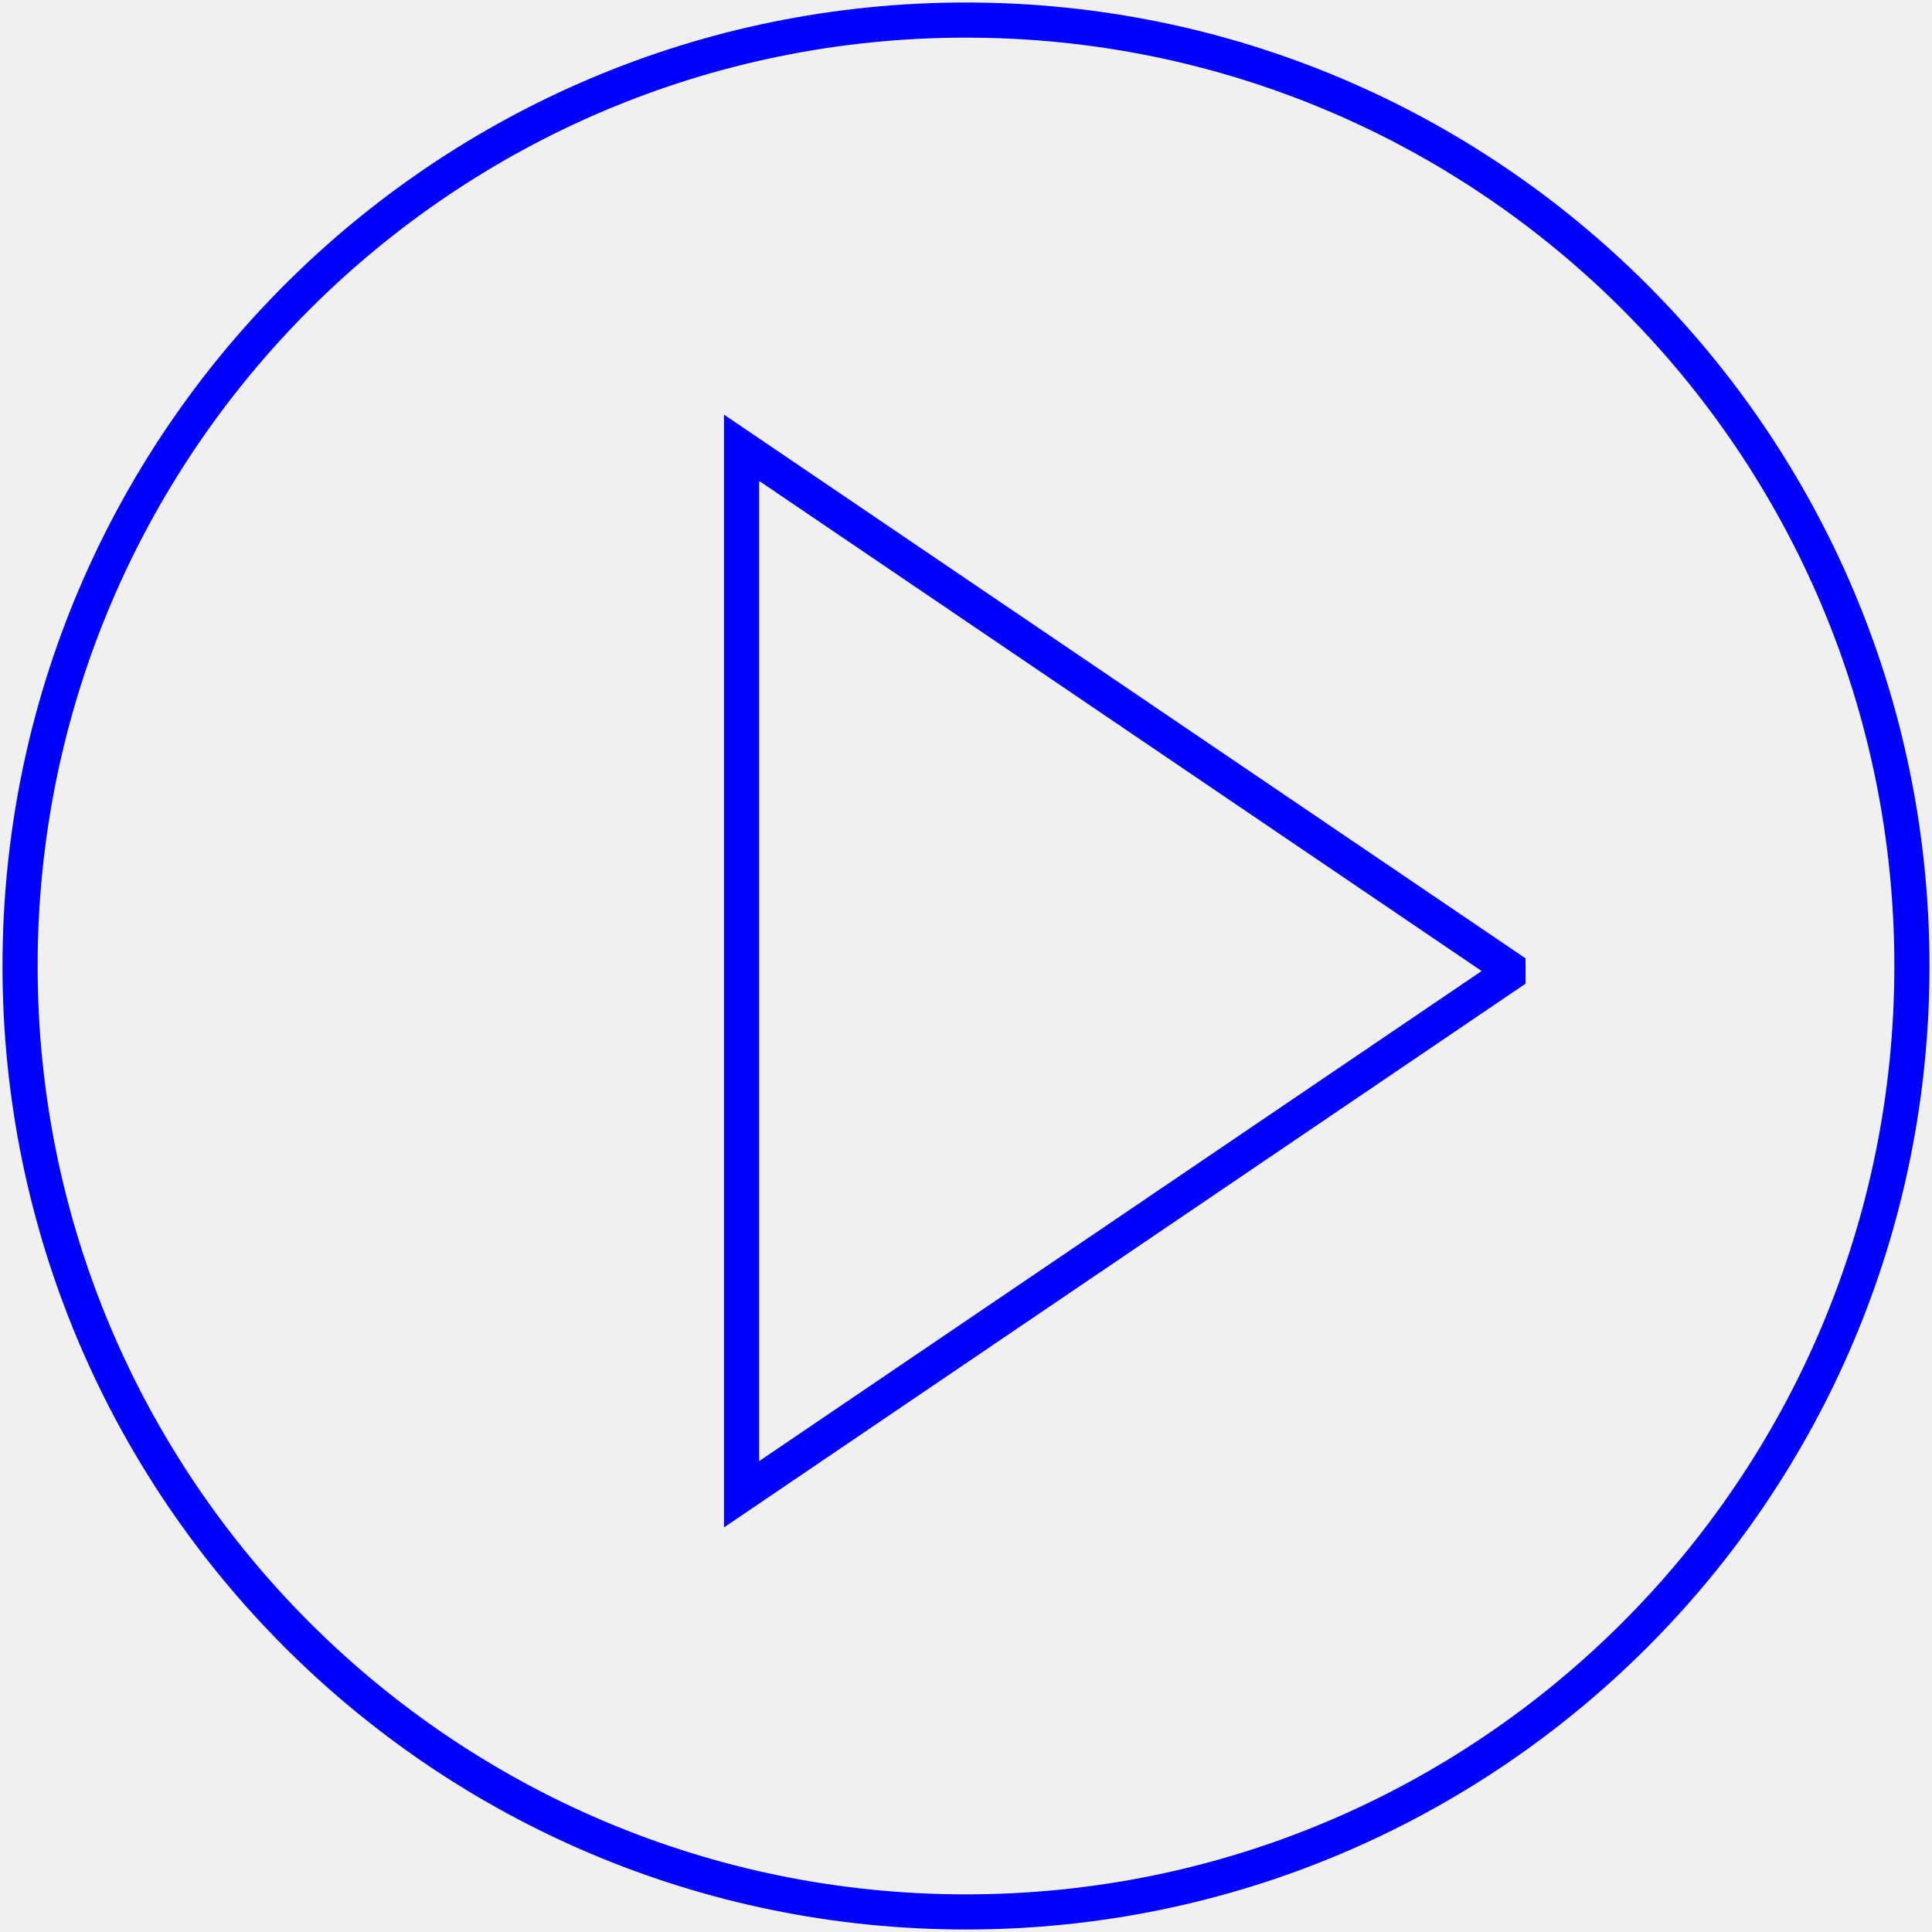
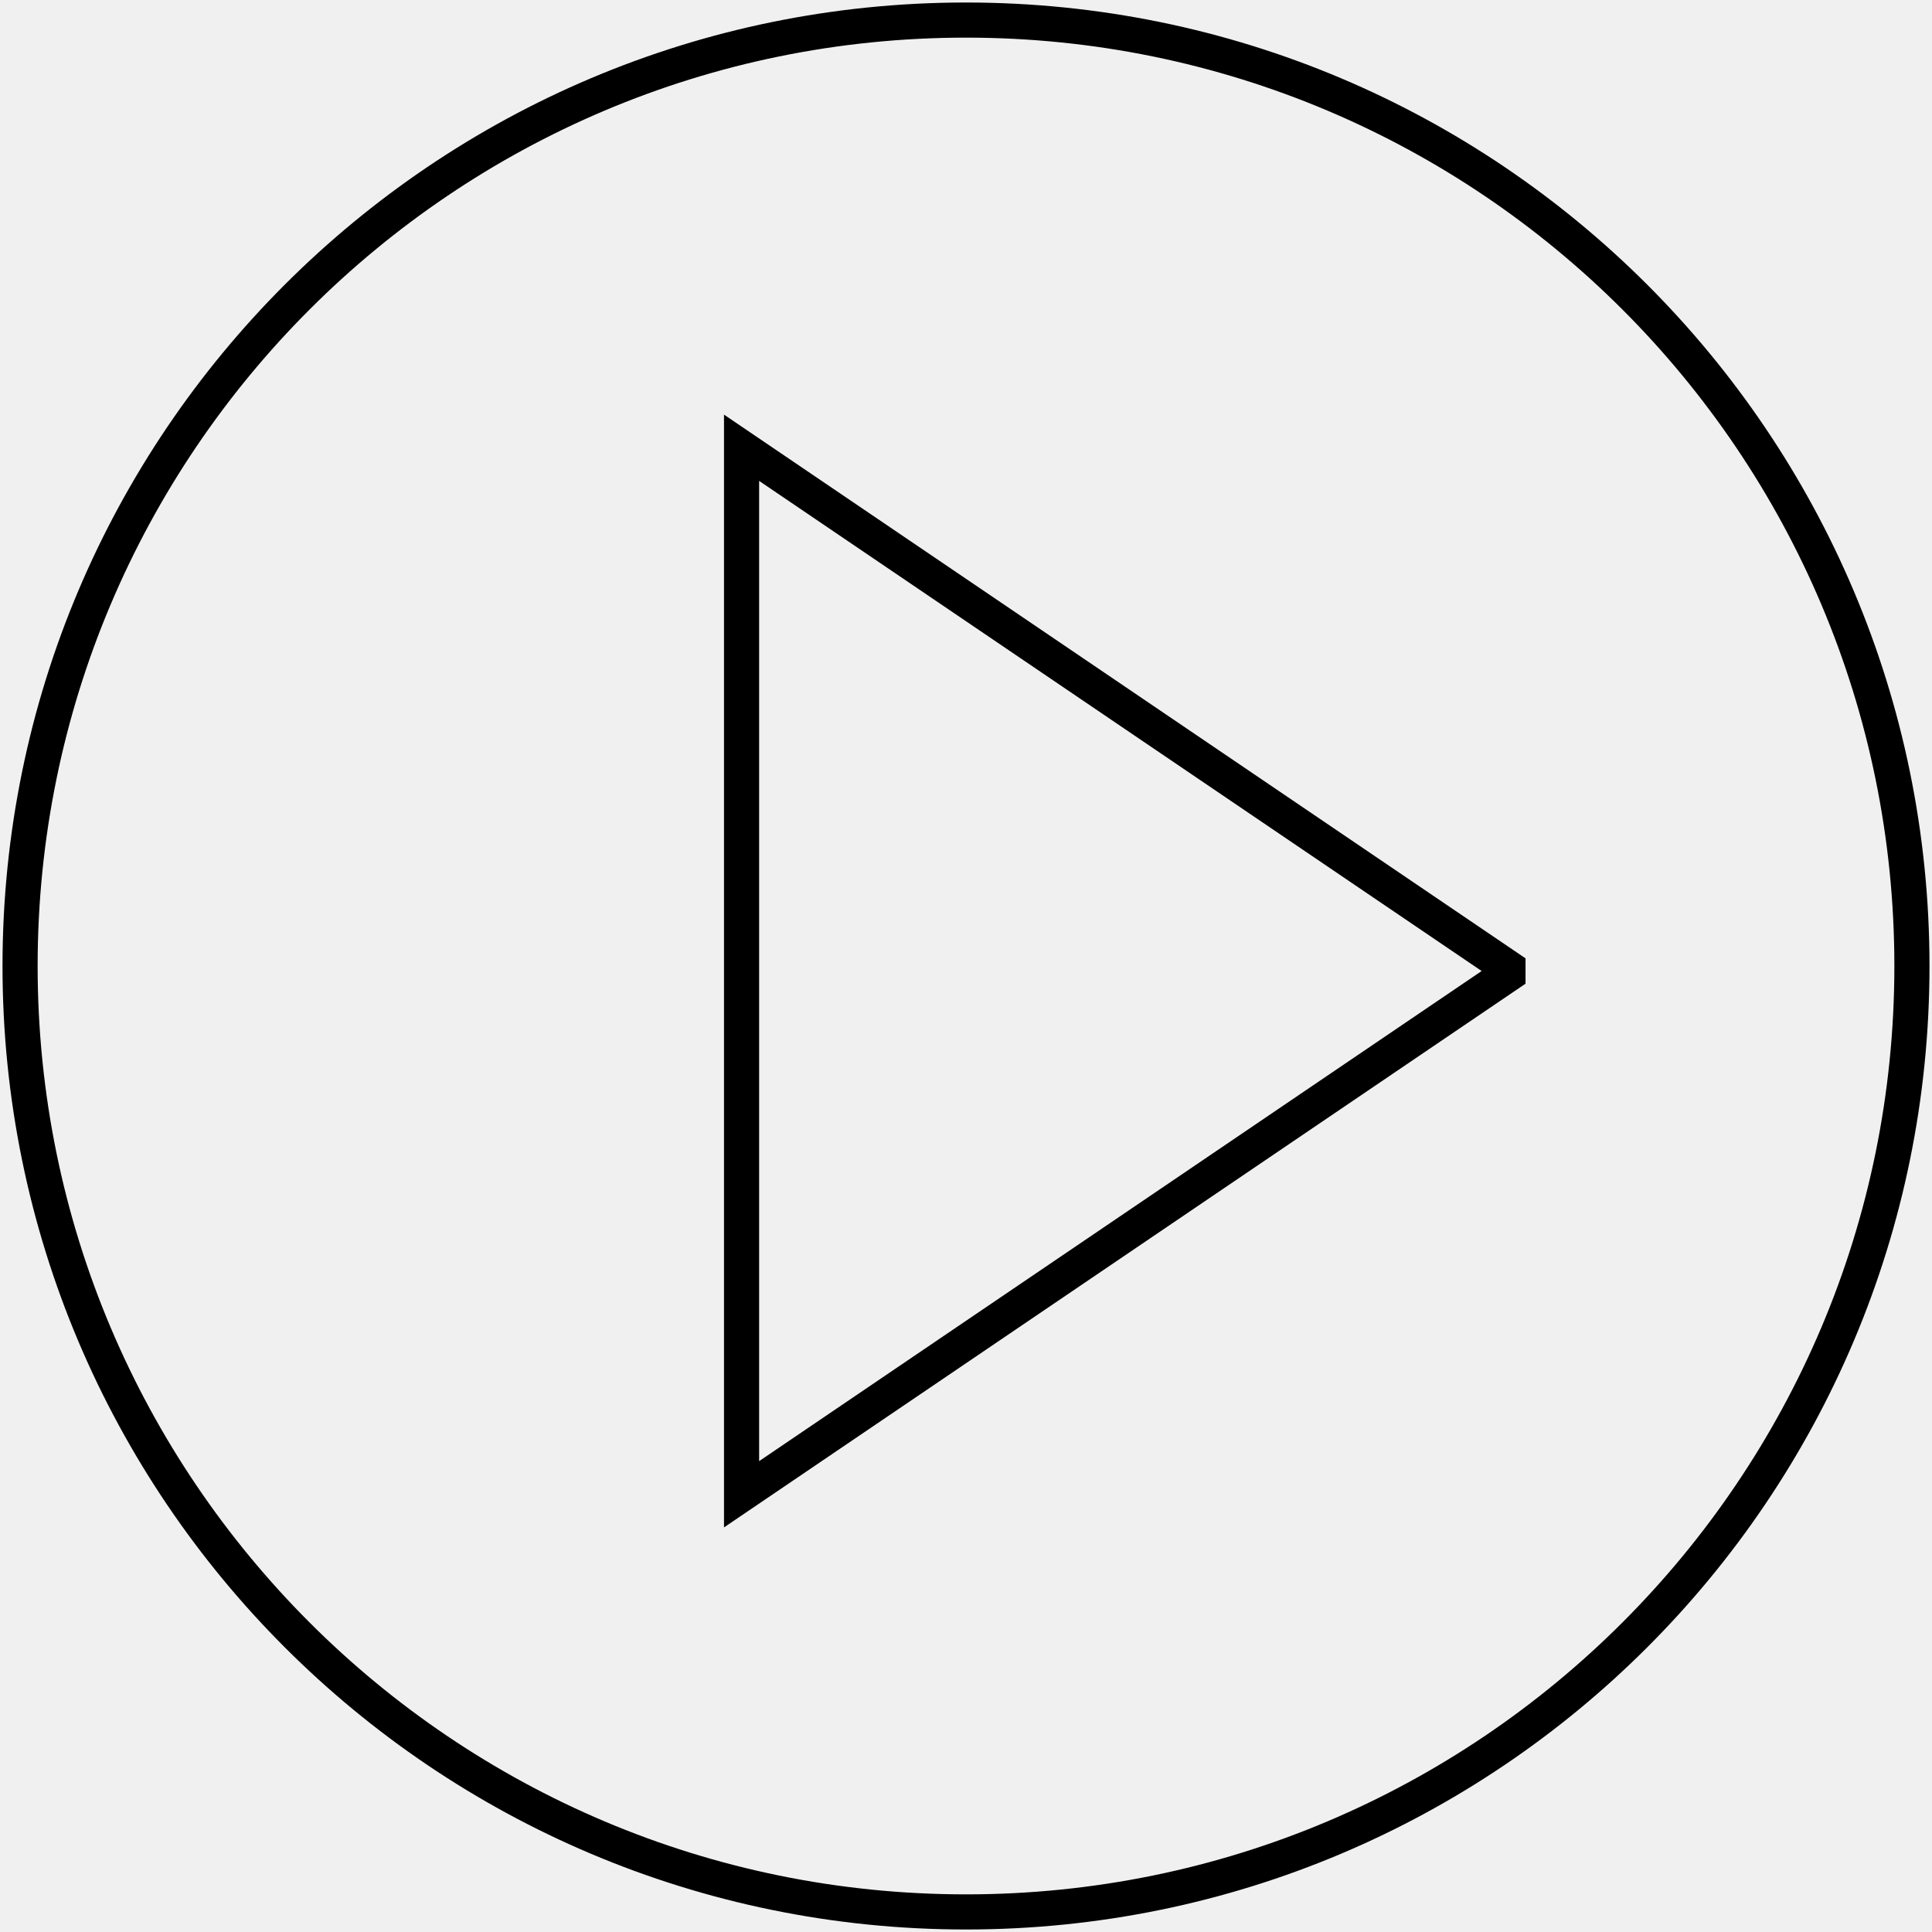
- <svg xmlns="http://www.w3.org/2000/svg" xmlns:xlink="http://www.w3.org/1999/xlink" width="385px" height="385px" viewBox="0 0 385 385" version="1.1">
+ <svg xmlns="http://www.w3.org/2000/svg" xmlns:xlink="http://www.w3.org/1999/xlink" viewBox="0 0 385 385" version="1.1">
  <defs>
    <rect id="path-1" x="0" y="0" width="179" height="303" />
  </defs>
  <g id="Page-1" stroke="none" stroke-width="1" fill="none" fill-rule="evenodd">
-     <circle id="Oval" stroke="#0000FF" stroke-width="7" cx="192.5" cy="192.5" r="188.5" />
+     <circle id="Oval" stroke="#000" stroke-width="7" cx="192.5" cy="192.5" r="188.5" />
    <g id="Triangle" transform="translate(125, 43)">
      <mask id="mask-2" fill="white">
        <use xlink:href="#path-1" />
      </mask>
      <g id="Mask" transform="translate(89.5, 151.5) scale(-1, 1) translate(-89.5, -151.5) " />
-       <path d="M176.489,150.5 L22.776,46.229 L22.776,254.771 L176.489,150.5 Z" stroke="#0000FF" stroke-width="7" mask="url(#mask-2)" />
+       <path d="M176.489,150.5 L22.776,46.229 L22.776,254.771 L176.489,150.5 Z" stroke="#000" stroke-width="7" mask="url(#mask-2)" />
    </g>
  </g>
</svg>
